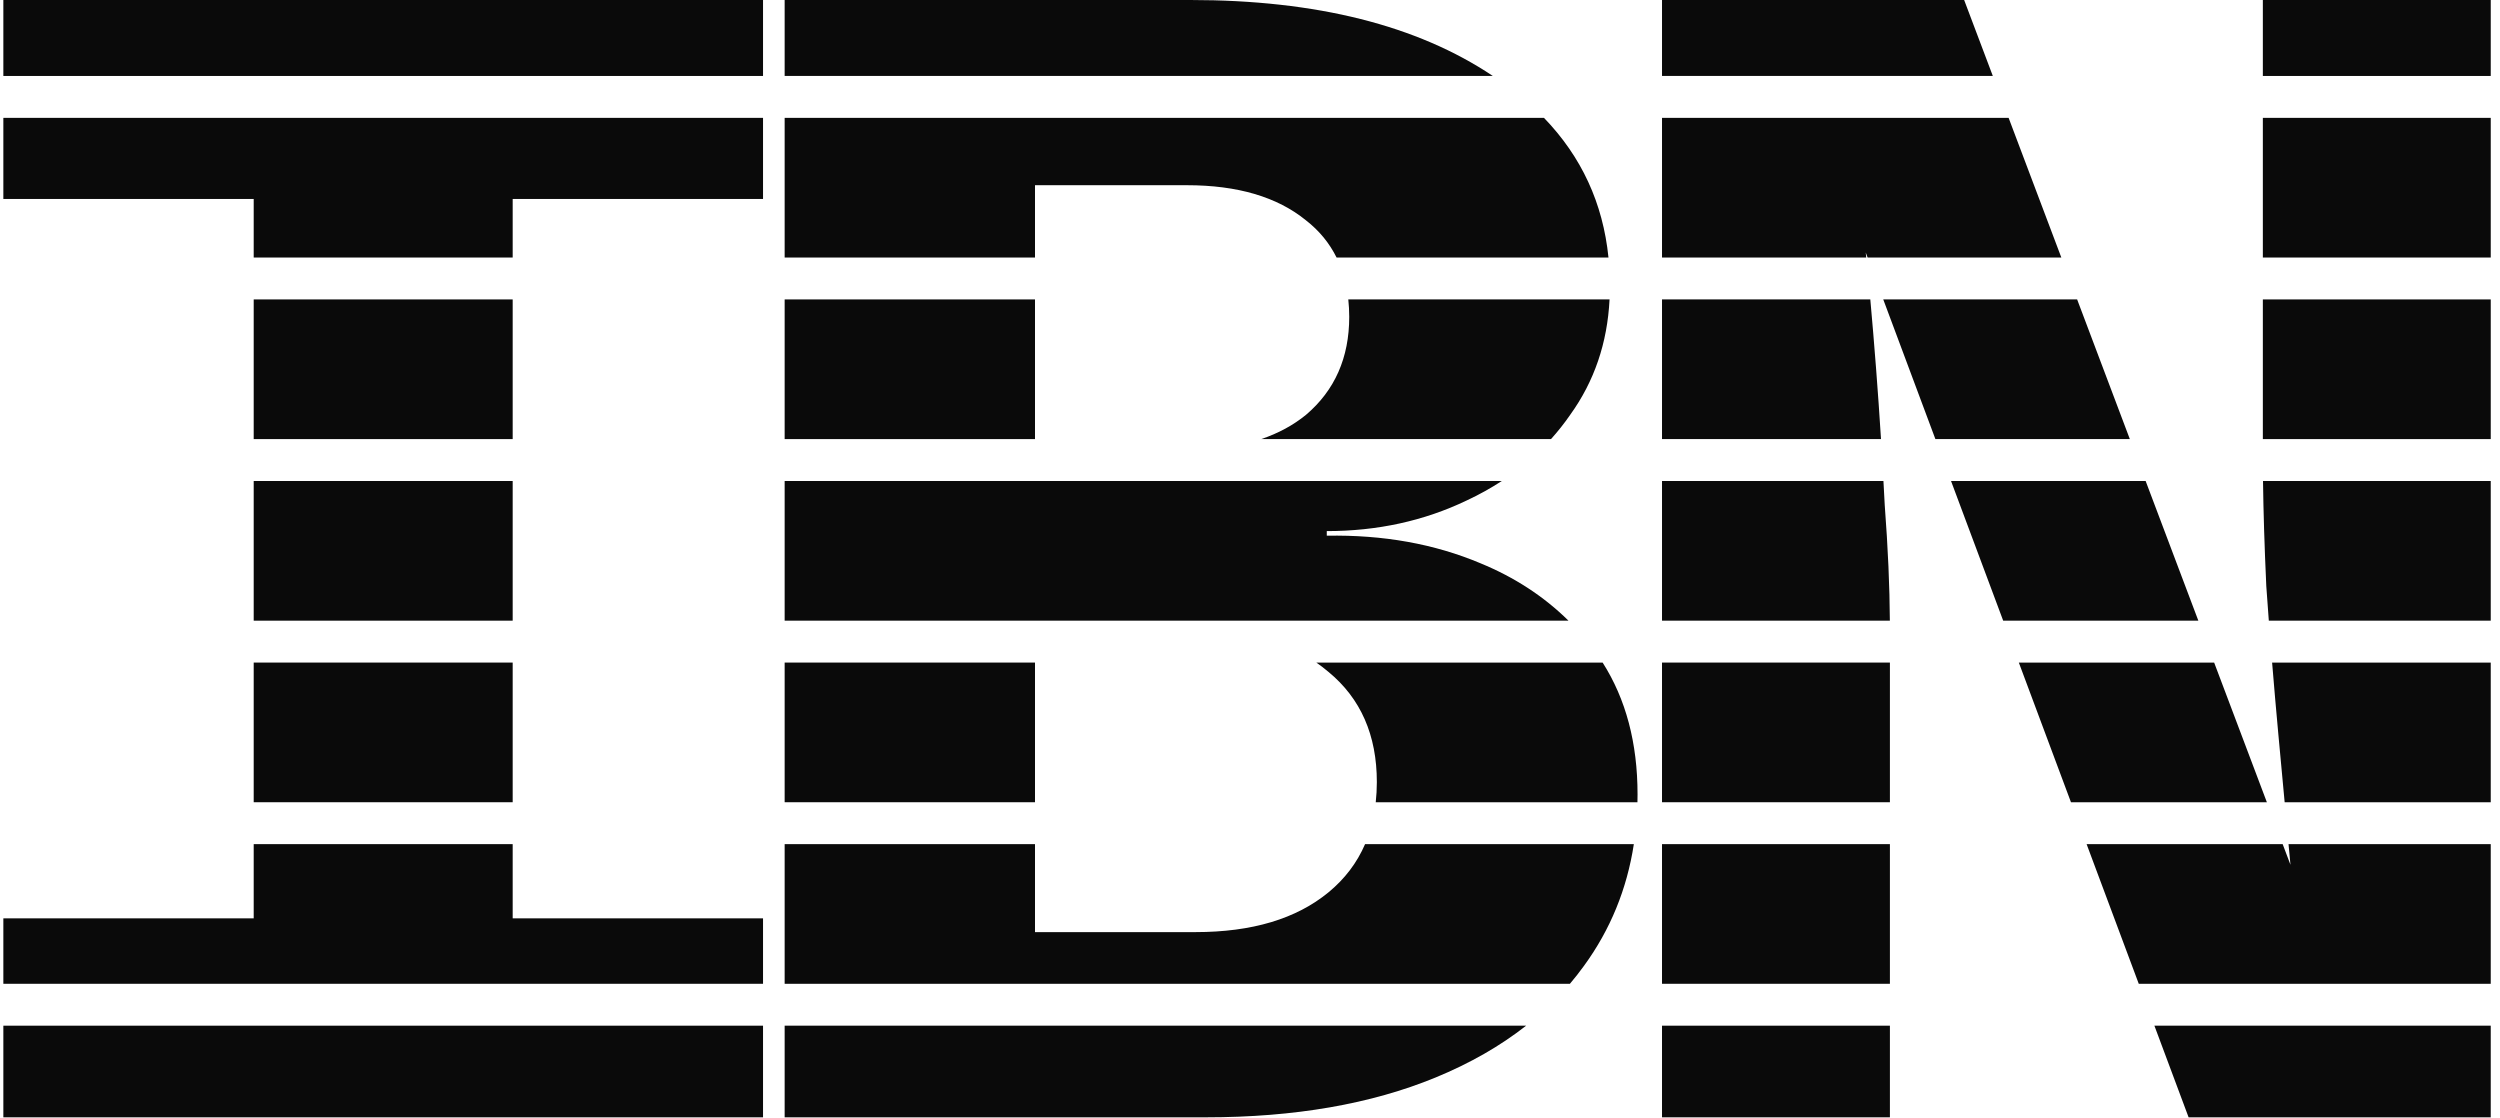
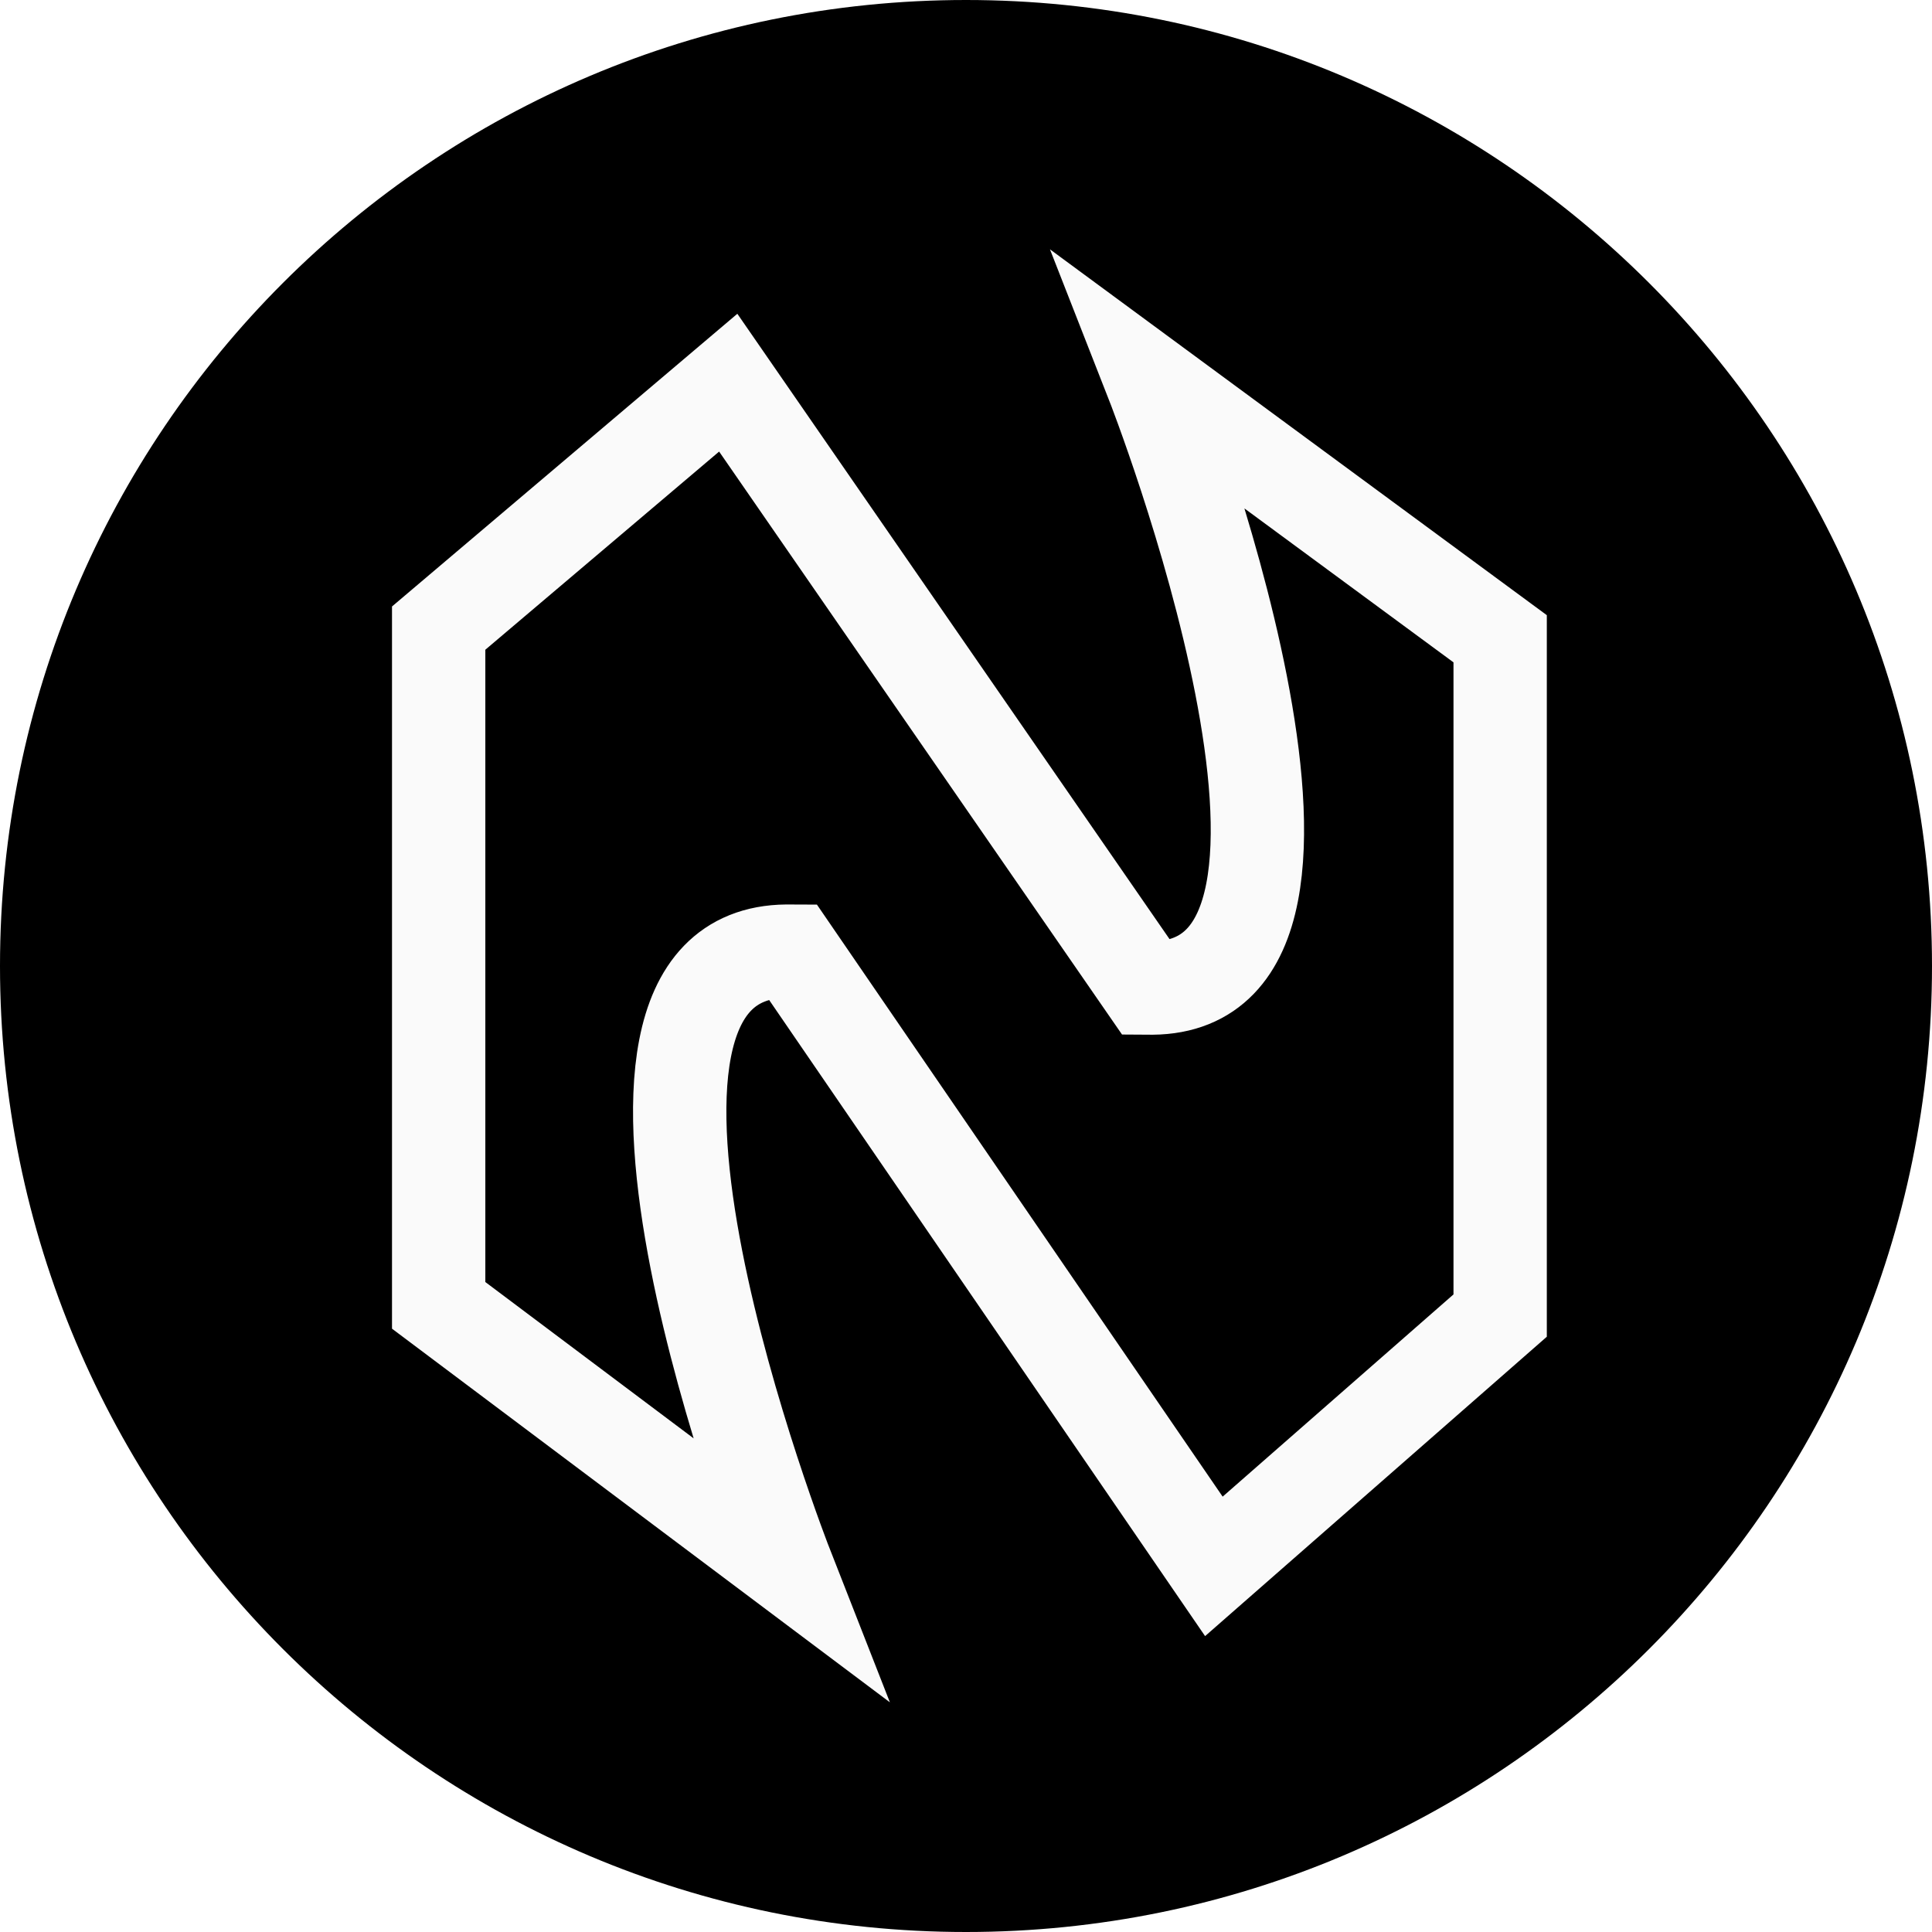
- <svg xmlns="http://www.w3.org/2000/svg" width="179" height="80" viewBox="0 0 179 80" fill="none">
-   <path d="M54.633 80H0.24V73.439H54.633V80Z" fill="#0A0A0A" />
-   <path d="M36.708 65.754H54.633V70.439H0.24V65.754H18.165V60.44H36.708V65.754Z" fill="#0A0A0A" />
-   <path d="M36.708 57.44H18.165V47.44H36.708V57.44Z" fill="#0A0A0A" />
-   <path d="M36.708 44.44H18.165V34.44H36.708V44.44Z" fill="#0A0A0A" />
-   <path d="M36.708 31.439H18.165V21.439H36.708V31.439Z" fill="#0A0A0A" />
-   <path d="M54.633 14.246H36.708V18.439H18.165V14.246H0.24V8.439H54.633V14.246Z" fill="#0A0A0A" />
-   <path d="M54.633 5.439H0.24V0H54.633V5.439Z" fill="#0A0A0A" />
-   <path d="M135.317 80H119V73.439H135.317V80Z" fill="#0A0A0A" />
-   <path d="M178.337 80H156.704L154.255 73.439H178.337V80Z" fill="#0A0A0A" />
-   <path d="M135.317 70.439H119V60.44H135.317V70.439Z" fill="#0A0A0A" />
-   <path d="M163.997 61.918C163.953 61.438 163.906 60.945 163.859 60.44H178.337V70.439H153.135L149.401 60.44H163.439L163.997 61.918Z" fill="#0A0A0A" />
-   <path d="M135.317 57.44H119V47.44H135.317V57.44Z" fill="#0A0A0A" />
-   <path d="M162.307 57.44H148.281L144.548 47.44H158.533L162.307 57.44Z" fill="#0A0A0A" />
-   <path d="M178.337 57.44H163.581C163.44 55.923 163.292 54.31 163.132 52.602C162.973 50.873 162.823 49.152 162.683 47.44H178.337V57.44Z" fill="#0A0A0A" />
-   <path d="M134.947 36.164C135.179 39.243 135.3 42.001 135.314 44.44H119V34.44H134.854C134.886 35.013 134.918 35.588 134.947 36.164Z" fill="#0A0A0A" />
-   <path d="M157.401 44.44H143.428L139.694 34.44H153.628L157.401 44.44Z" fill="#0A0A0A" />
-   <path d="M178.337 44.44H162.447C162.385 43.615 162.324 42.793 162.267 41.973C162.135 39.112 162.059 36.6 162.032 34.44H178.337V44.44Z" fill="#0A0A0A" />
-   <path d="M133.914 21.439C134.052 22.96 134.191 24.617 134.329 26.411C134.457 28.077 134.574 29.753 134.68 31.439H119V21.439H133.914Z" fill="#0A0A0A" />
-   <path d="M152.496 31.439H138.574L134.841 21.439H148.723L152.496 31.439Z" fill="#0A0A0A" />
-   <path d="M178.337 31.439H162.02V21.439H178.337V31.439Z" fill="#0A0A0A" />
-   <path d="M147.591 18.439H133.721L133.587 18.082C133.599 18.2 133.611 18.319 133.623 18.439H119V8.439H143.817L147.591 18.439Z" fill="#0A0A0A" />
-   <path d="M178.337 18.439H162.02V8.439H178.337V18.439Z" fill="#0A0A0A" />
-   <path d="M142.686 5.439H119V0H140.633L142.686 5.439Z" fill="#0A0A0A" />
-   <path d="M178.337 5.439H162.02V0H178.337V5.439Z" fill="#0A0A0A" />
-   <path d="M109.271 73.439C107.415 74.895 105.254 76.134 102.785 77.15C98.17 79.05 92.689 80 86.344 80H56.181V73.439H109.271Z" fill="#0A0A0A" />
-   <path d="M74.106 66.739H85.602C89.64 66.739 92.813 65.79 95.12 63.891C96.29 62.928 97.162 61.777 97.739 60.44H116.983C116.489 63.661 115.3 66.564 113.416 69.15C113.097 69.593 112.76 70.022 112.406 70.439H56.181V60.44H74.106V66.739Z" fill="#0A0A0A" />
-   <path d="M74.106 57.44H56.181V47.44H74.106V57.44Z" fill="#0A0A0A" />
-   <path d="M114.748 47.44C116.413 50.055 117.248 53.199 117.248 56.877C117.248 57.065 117.245 57.253 117.241 57.44H98.503C98.553 56.975 98.582 56.496 98.582 56C98.582 52.639 97.428 50.009 95.12 48.109C94.842 47.872 94.551 47.648 94.248 47.44H114.748Z" fill="#0A0A0A" />
-   <path d="M107.529 34.44C106.743 34.952 105.904 35.419 105.01 35.836C101.961 37.297 98.623 38.027 94.997 38.027V38.356C99.035 38.283 102.703 38.941 105.999 40.329C108.446 41.335 110.546 42.706 112.302 44.44H56.181V34.44H107.529Z" fill="#0A0A0A" />
-   <path d="M74.106 31.439H56.181V21.439H74.106V31.439Z" fill="#0A0A0A" />
-   <path d="M115.244 21.439C115.087 24.555 114.15 27.307 112.427 29.698C112.005 30.311 111.545 30.89 111.052 31.439H90.305C91.529 31.025 92.599 30.445 93.514 29.698C95.574 27.945 96.605 25.607 96.605 22.685C96.605 22.255 96.58 21.84 96.538 21.439H115.244Z" fill="#0A0A0A" />
-   <path d="M110.549 8.439C113.234 11.219 114.773 14.552 115.167 18.439H95.699C95.188 17.407 94.461 16.52 93.514 15.781C91.453 14.101 88.609 13.261 84.983 13.261H74.106V18.439H56.181V8.439H110.549Z" fill="#0A0A0A" />
-   <path d="M85.231 0C94.255 4.92161e-05 101.473 1.814 106.888 5.439H56.181V0H85.231Z" fill="#0A0A0A" />
+ <svg xmlns="http://www.w3.org/2000/svg" width="207" height="207" viewBox="0 0 207 207" fill="none">
+   <circle cx="103.5" cy="103.5" r="103.5" fill="black" />
+   <path d="M122.854 105.863C122.854 105.863 123.226 105.866 123.465 105.863C148.795 105.625 123.465 41 123.465 41L160.731 68.439V105.863V140.954L130.057 167.826L84.883 101.908C84.883 101.908 84.507 101.906 84.266 101.908C58.524 102.149 84.266 167.826 84.266 167.826L47 139.86L47 101.908V67.297L78.025 41L122.854 105.863Z" stroke="#FAFAFA" stroke-width="10" />
</svg>
